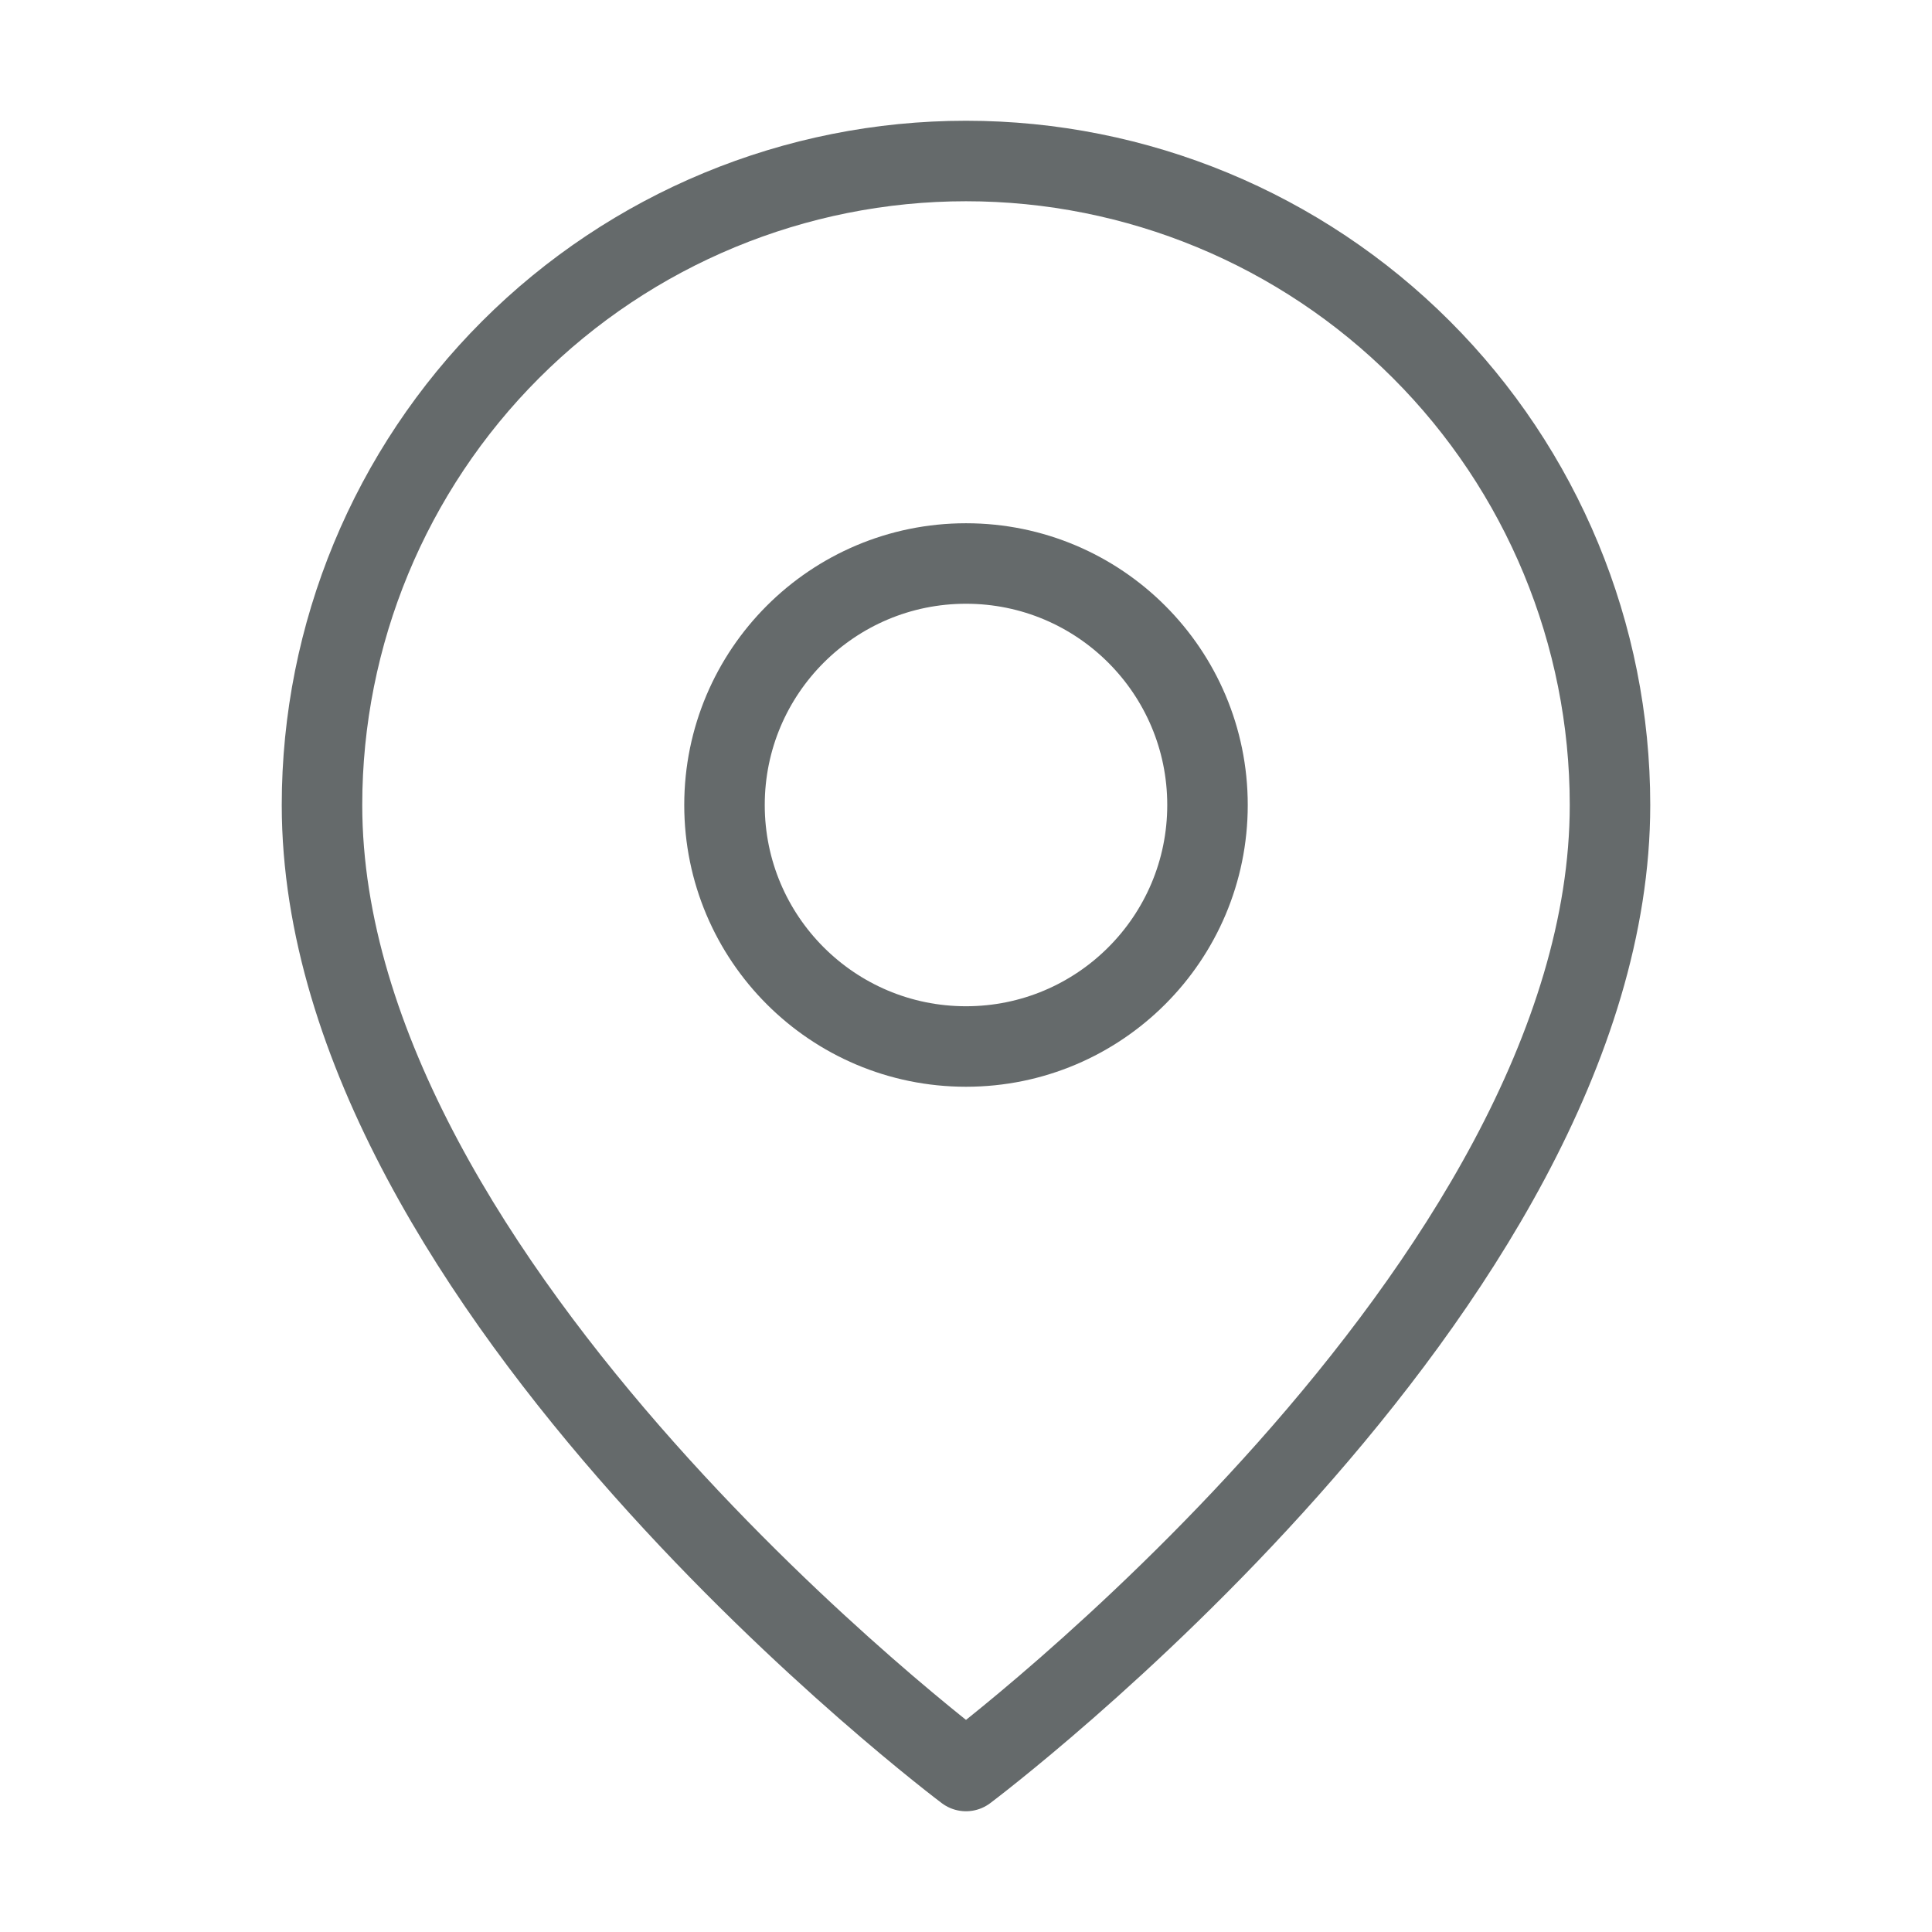
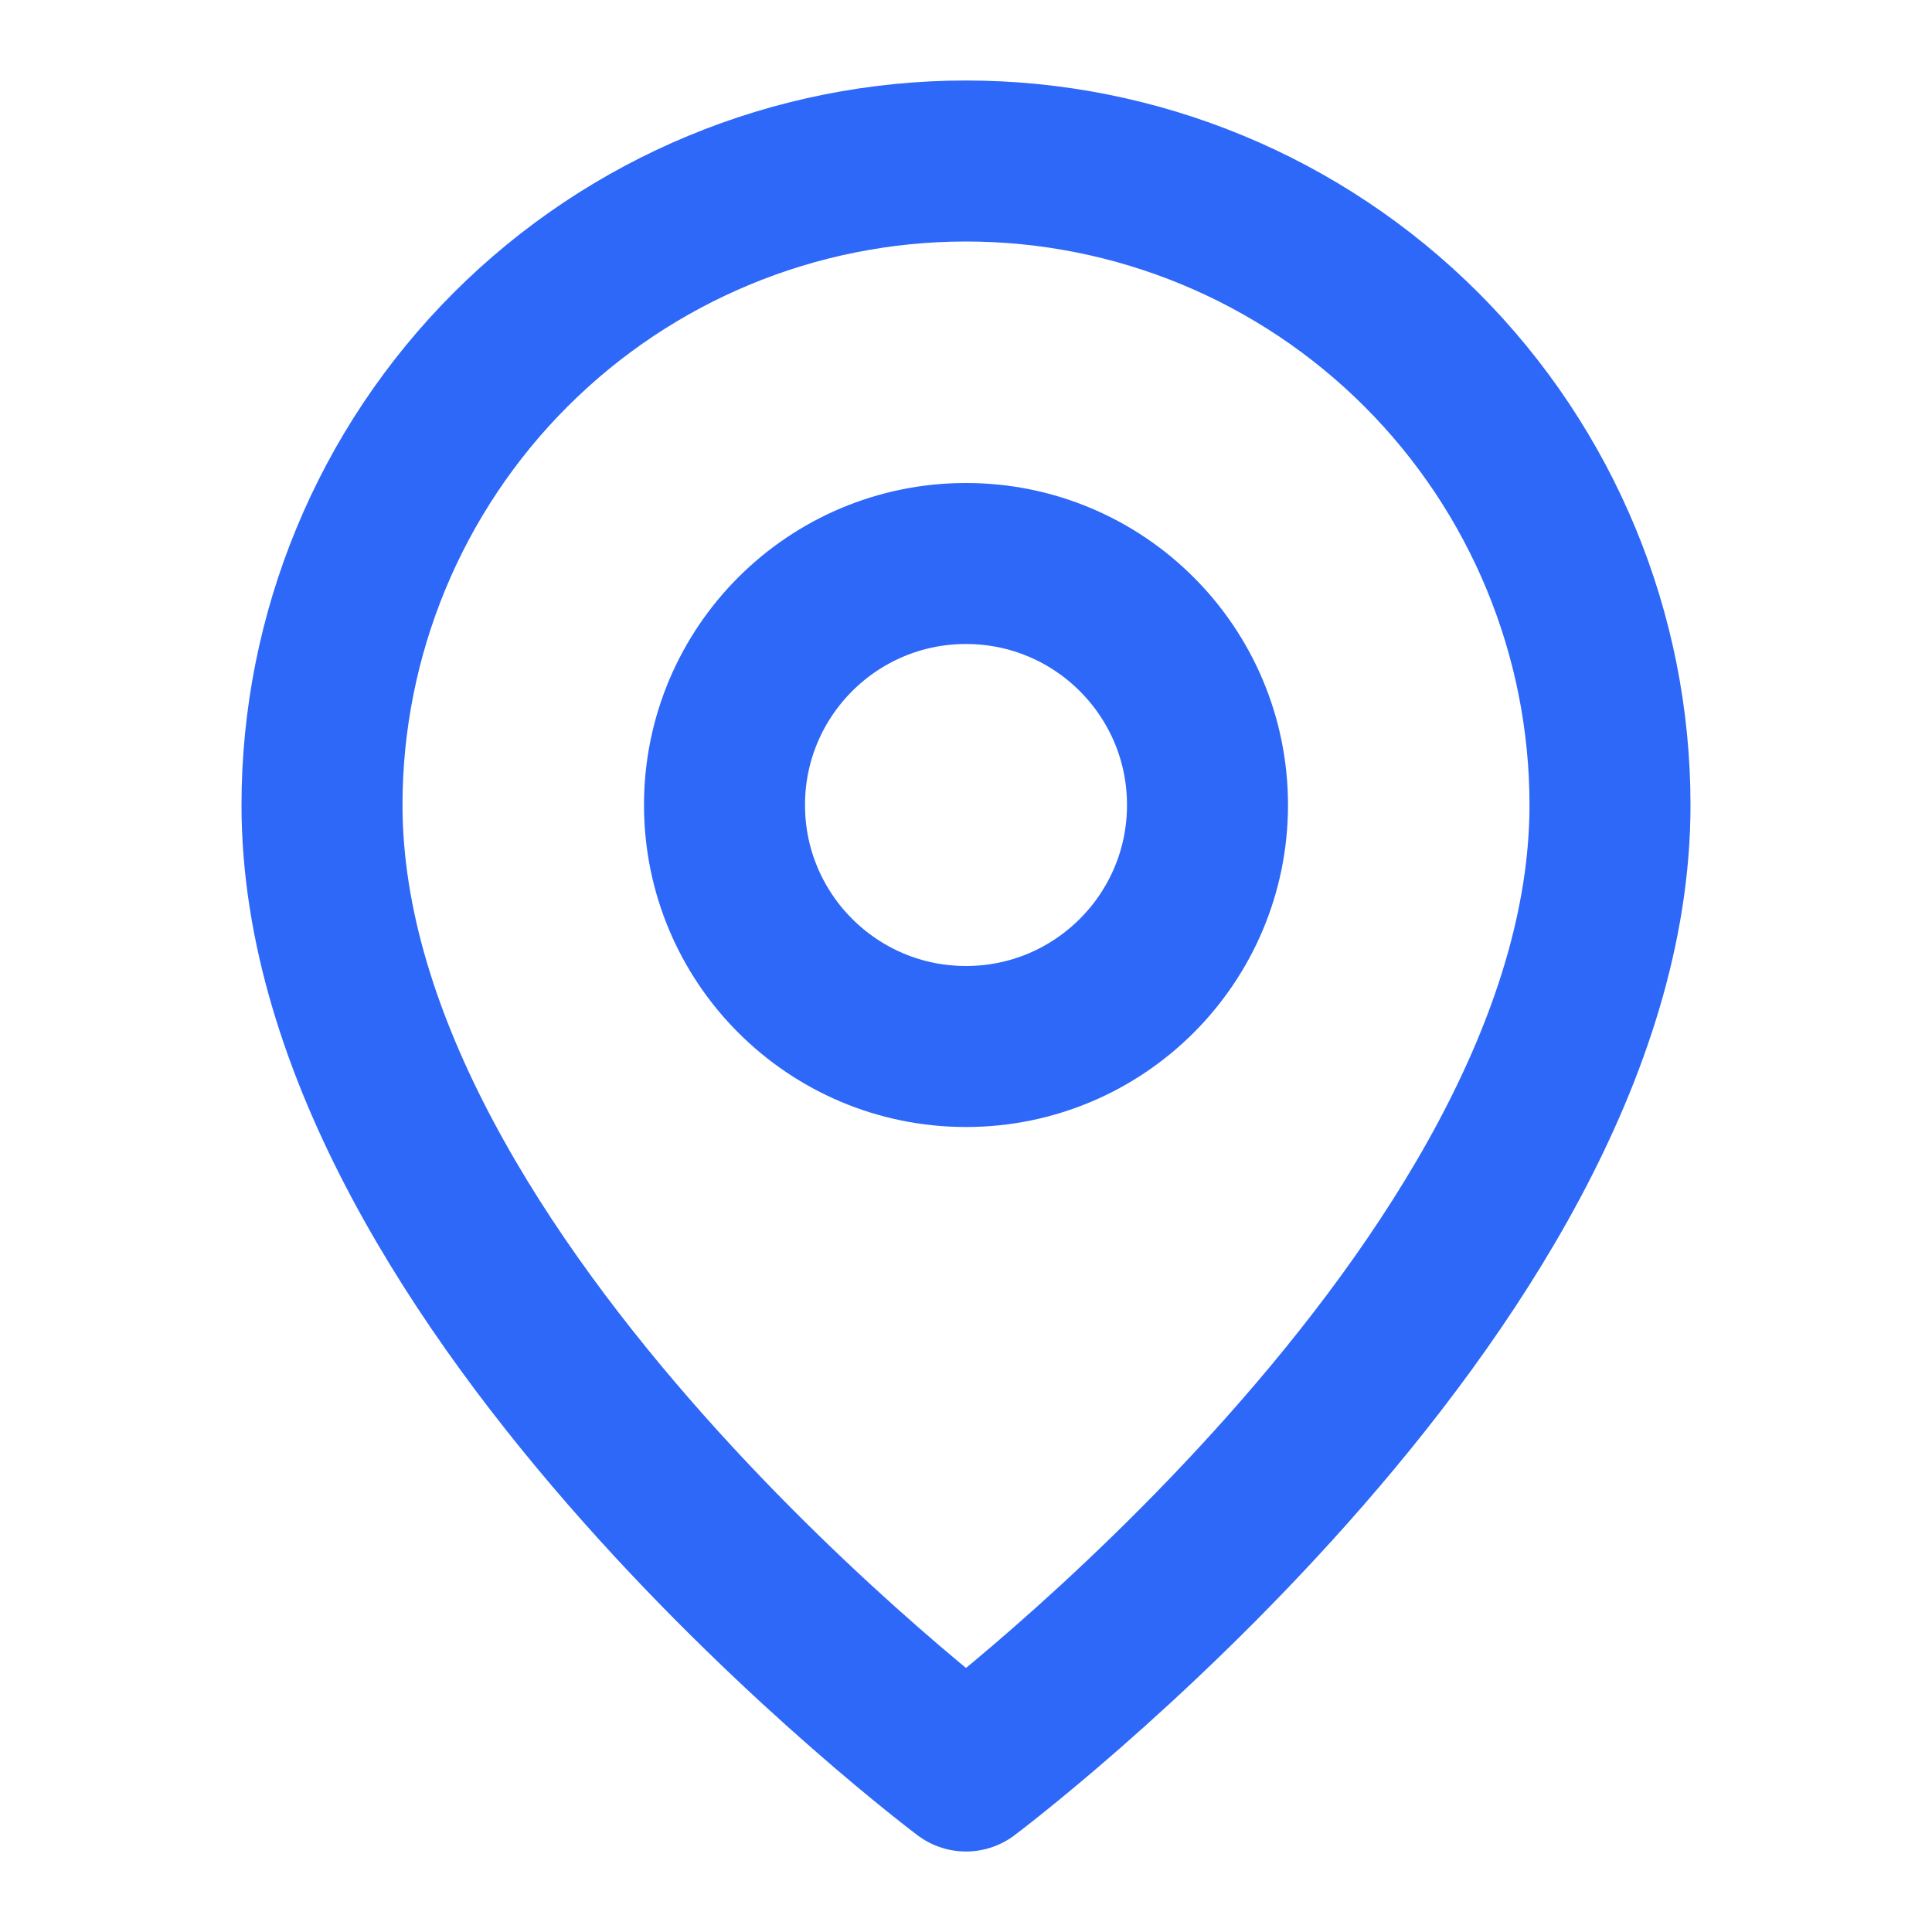
<svg xmlns="http://www.w3.org/2000/svg" width="16" height="16" viewBox="0 0 24 24" fill="none">
-   <path d="M20 10C20 16 12 22 12 22C12 22 4 16 4 10C4 7.878 4.843 5.843 6.343 4.343C7.843 2.843 9.878 2 12 2C14.122 2 16.157 2.843 17.657 4.343C19.157 5.843 20 7.878 20 10V10Z" stroke="#656A6B" stroke-linecap="round" stroke-linejoin="round" />
-   <path d="M12 13C13.657 13 15 11.657 15 10C15 8.343 13.657 7 12 7C10.343 7 9 8.343 9 10C9 11.657 10.343 13 12 13Z" stroke="#656A6B" stroke-linecap="round" stroke-linejoin="round" />
+   <path d="M20 10C20 16 12 22 12 22C12 22 4 16 4 10C4 7.878 4.843 5.843 6.343 4.343C7.843 2.843 9.878 2 12 2C14.122 2 16.157 2.843 17.657 4.343C19.157 5.843 20 7.878 20 10V10Z" stroke-width="2px" stroke="#2D68F8" stroke-linecap="round" stroke-linejoin="round" />
+   <path d="M12 13C13.657 13 15 11.657 15 10C15 8.343 13.657 7 12 7C10.343 7 9 8.343 9 10C9 11.657 10.343 13 12 13Z" stroke="#2D68F8" stroke-width="2px" stroke-linecap="round" stroke-linejoin="round" />
</svg>
